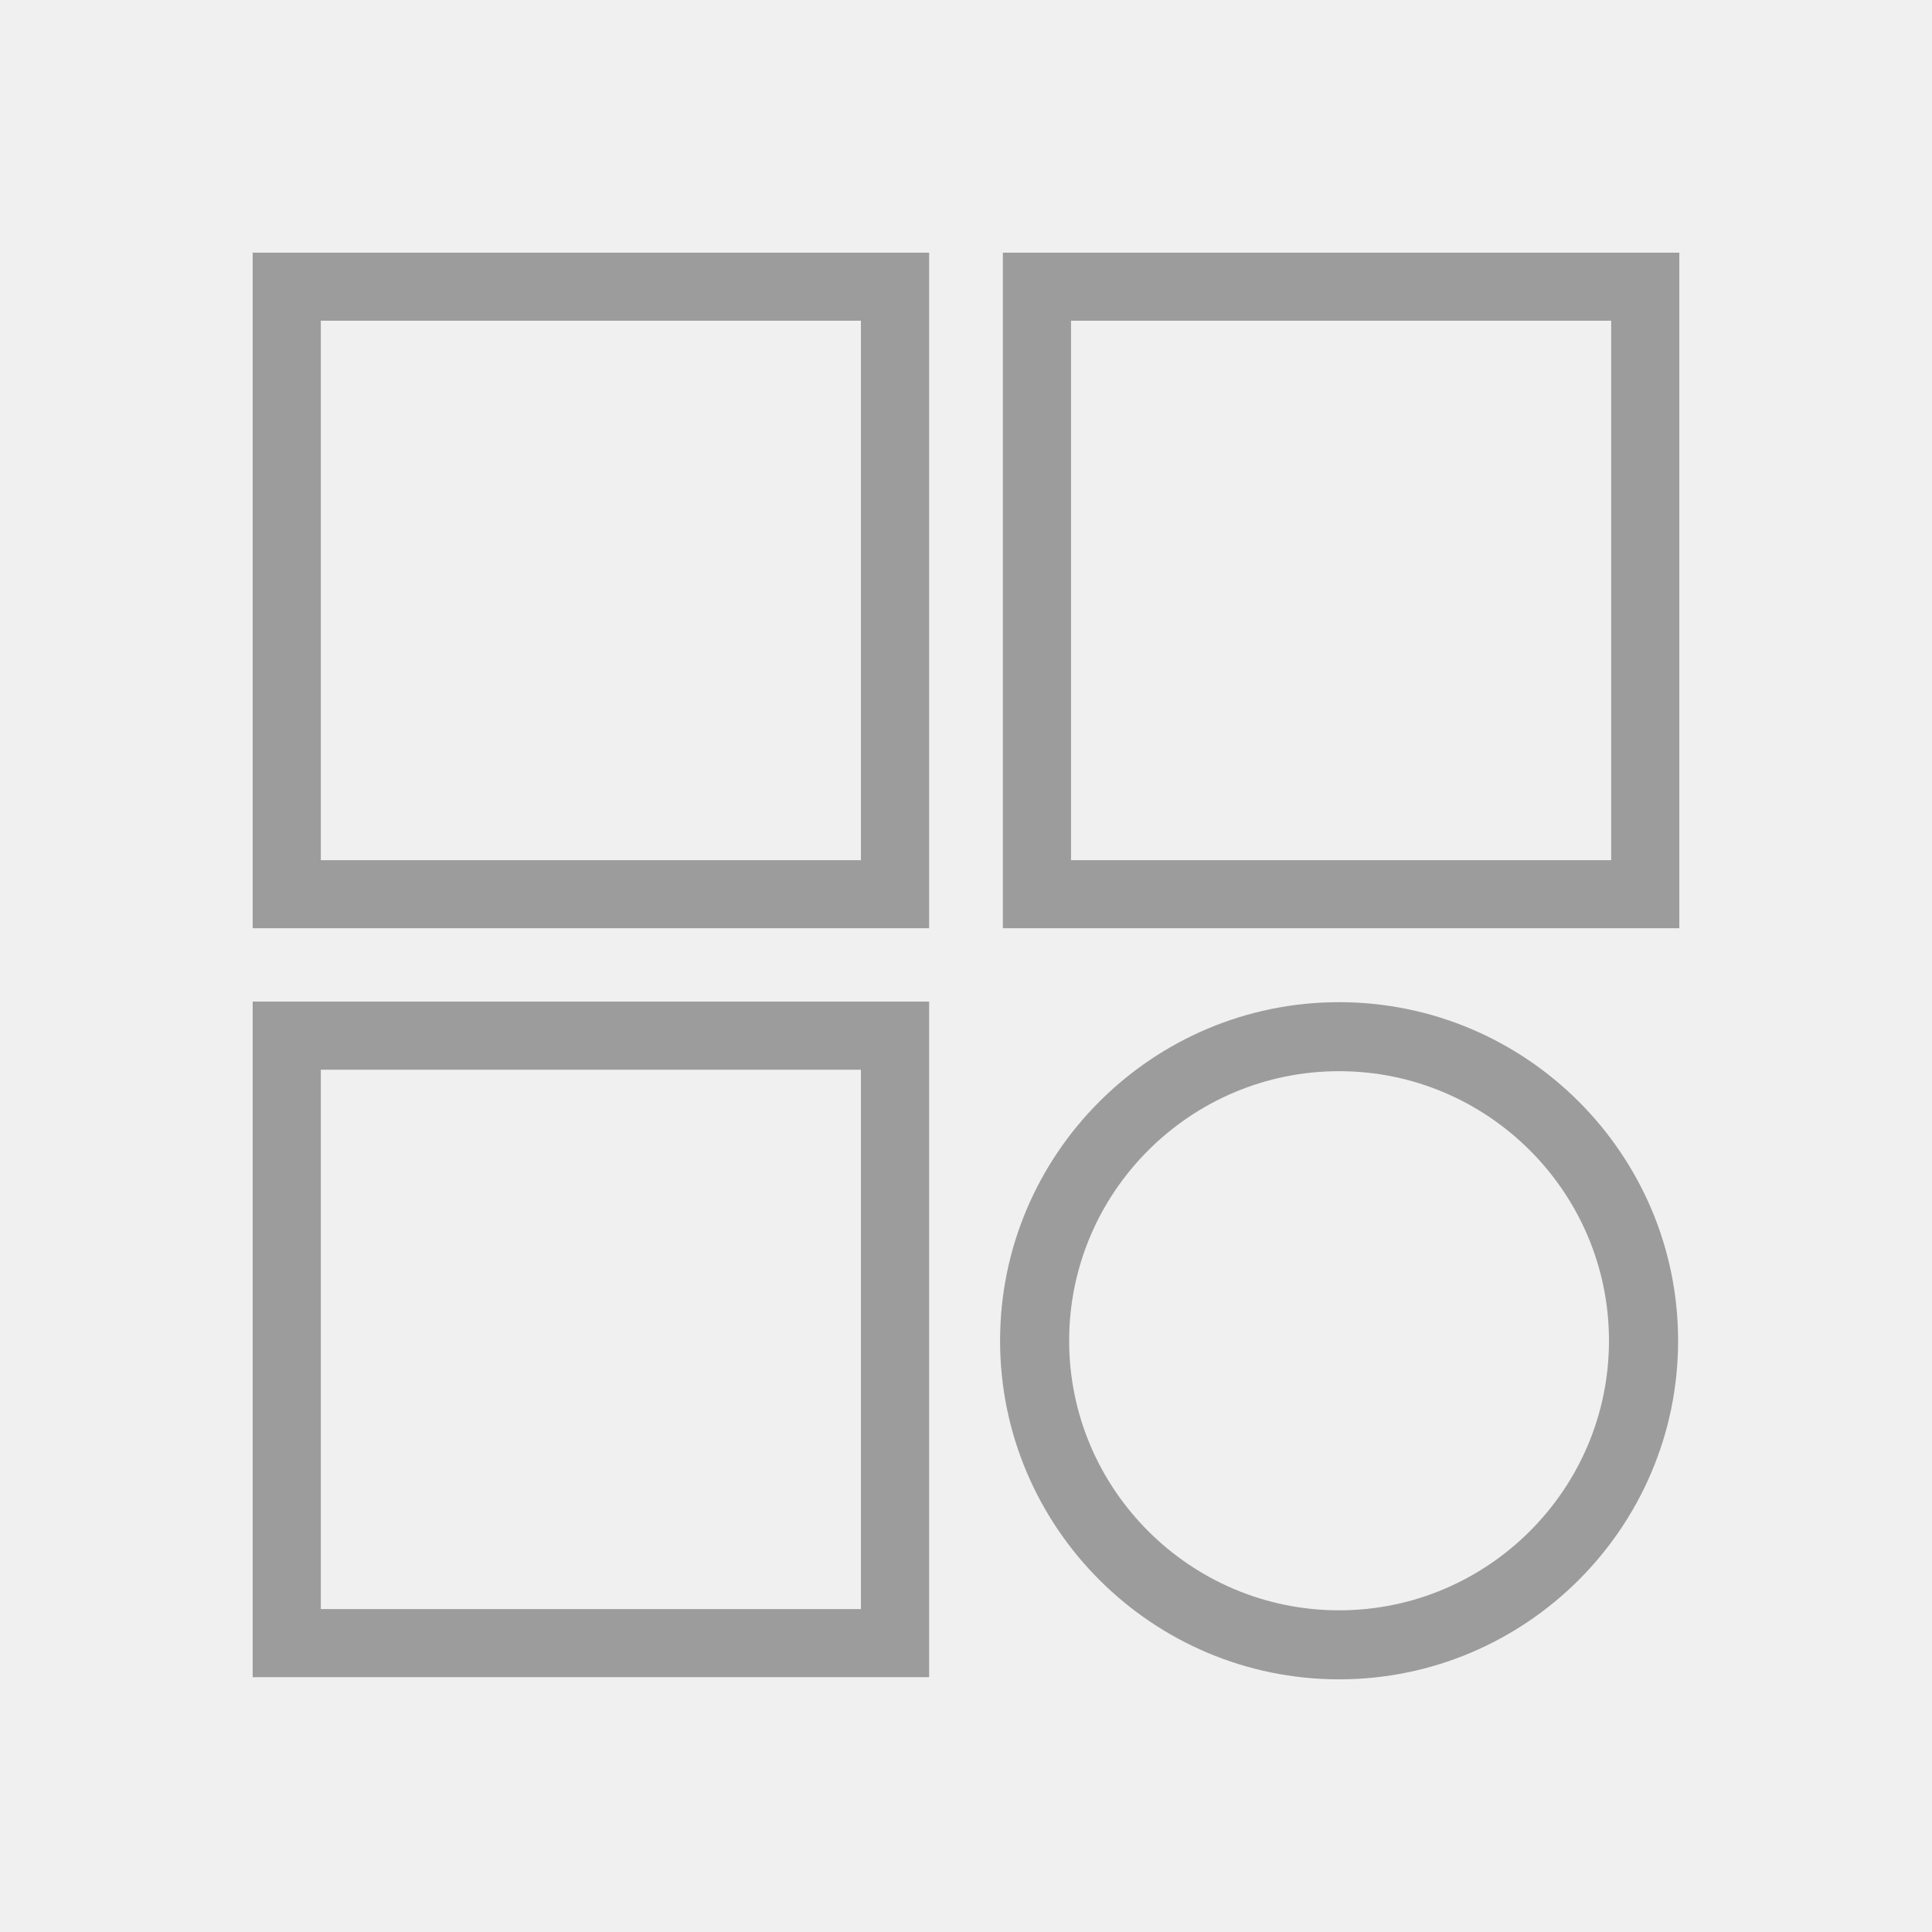
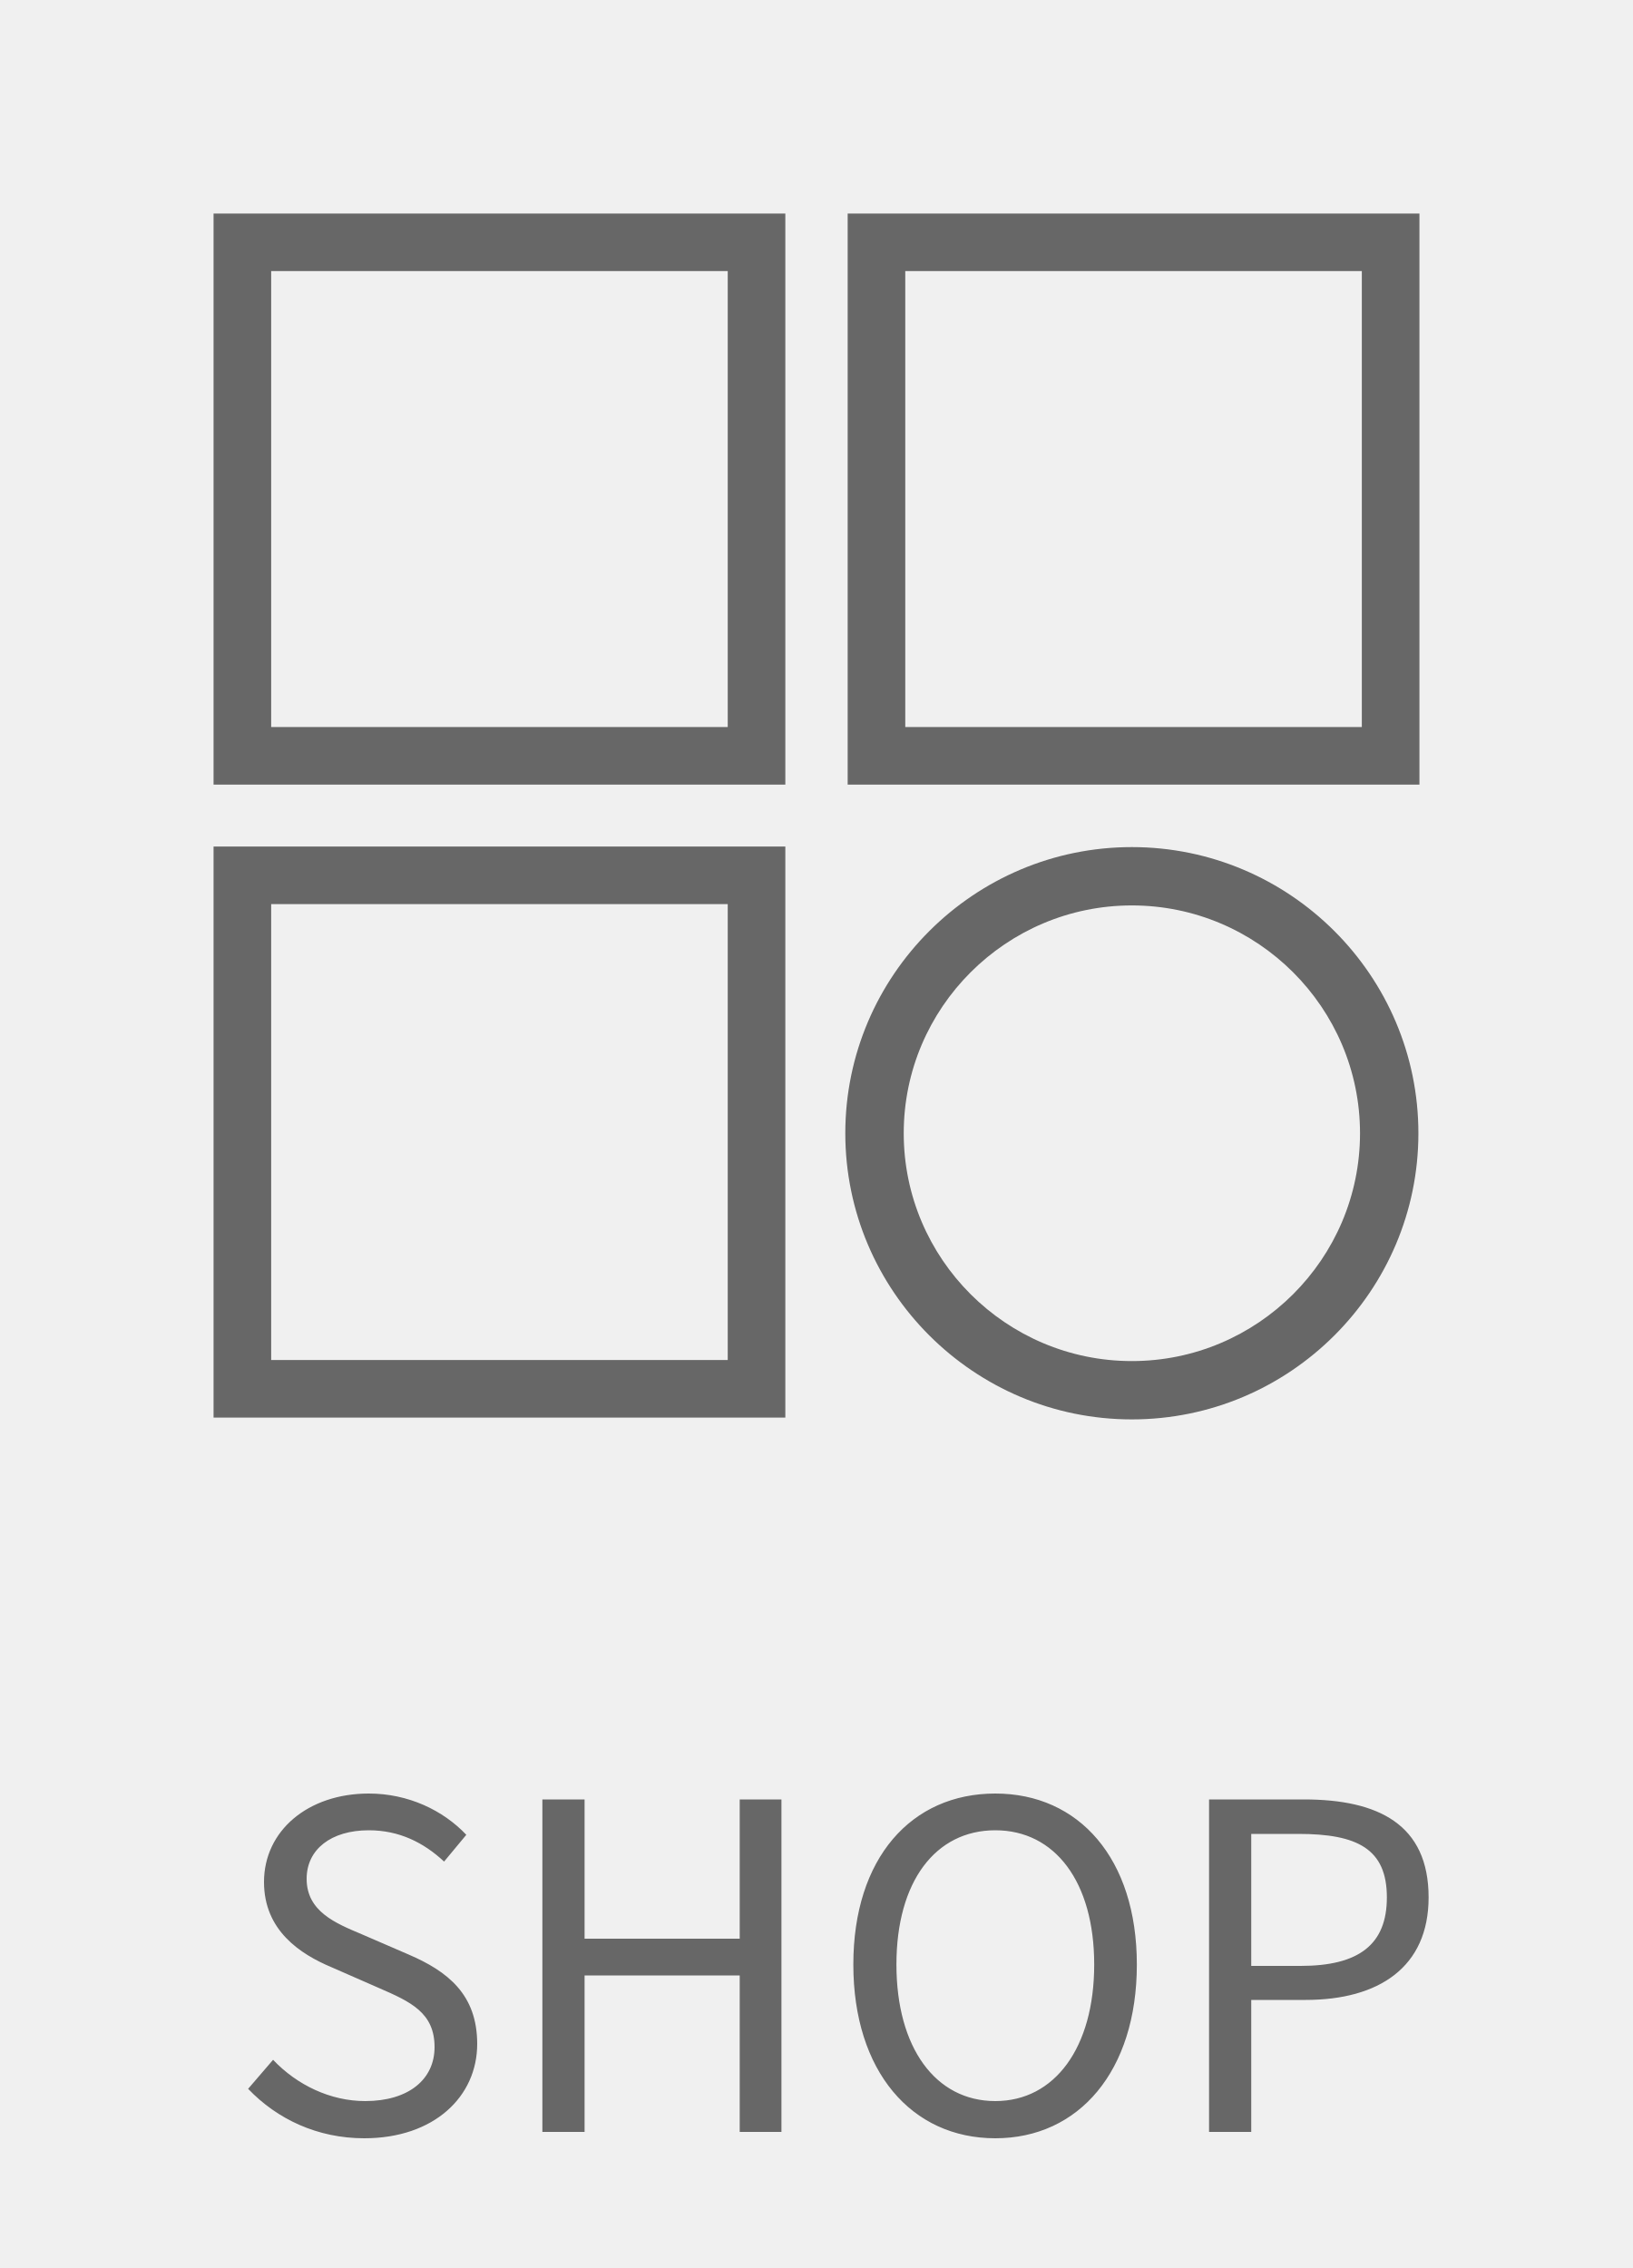
- <svg xmlns="http://www.w3.org/2000/svg" width="36" height="36" viewBox="0 0 36 36" fill="none">
-   <g clip-path="url(#clip0_201_1393)">
-     <path d="M17.313 17.296H4.708V4.708H17.313V17.296ZM5.978 16.028H16.042V5.976H5.978V16.028Z" fill="#9C9C9C" />
-     <path d="M17.313 31.252H4.708V18.663H17.313V31.252ZM5.978 29.983H16.042V19.932H5.978V29.983Z" fill="#9C9C9C" />
-     <path d="M31.292 17.296H18.687V4.708H31.292V17.296ZM19.957 16.028H30.022V5.976H19.957V16.028Z" fill="#9C9C9C" />
-     <path d="M24.952 31.292C21.47 31.292 18.635 28.46 18.635 24.983C18.635 21.506 21.47 18.674 24.952 18.674C28.434 18.674 31.269 21.506 31.269 24.983C31.269 28.46 28.434 31.292 24.952 31.292ZM24.952 19.96C22.18 19.96 19.922 22.215 19.922 24.983C19.922 27.751 22.18 30.006 24.952 30.006C27.723 30.006 29.981 27.751 29.981 24.983C29.981 22.215 27.723 19.96 24.952 19.96Z" fill="#9C9C9C" />
+ <svg xmlns="http://www.w3.org/2000/svg" width="36" height="50" viewBox="0 0 36 50" fill="none">
+   <g clip-path="url(#clip0_553_1208)">
+     <path d="M17.313 17.297H4.708V4.708H17.313V17.297ZM5.978 16.028H16.043V5.976H5.978V16.028Z" fill="#676767" />
+     <path d="M17.313 31.252H4.708V18.663H17.313V31.252ZM5.978 29.983H16.043V19.932H5.978V29.983Z" fill="#676767" />
+     <path d="M31.292 17.297H18.687V4.708H31.292V17.297ZM19.957 16.028H30.022V5.976H19.957V16.028Z" fill="#676767" />
+     <path d="M24.952 31.292C21.47 31.292 18.635 28.461 18.635 24.984C18.635 21.506 21.47 18.675 24.952 18.675C28.434 18.675 31.269 21.506 31.269 24.984C31.269 28.461 28.434 31.292 24.952 31.292ZM24.952 19.961C22.181 19.961 19.923 22.216 19.923 24.984C19.923 27.752 22.181 30.006 24.952 30.006C27.724 30.006 29.982 27.752 29.982 24.984C29.982 22.216 27.724 19.961 24.952 19.961Z" fill="#676767" />
  </g>
+   <path d="M8.03 47.14C9.57 47.14 10.52 46.22 10.52 45.06C10.52 43.97 9.87 43.46 9.01 43.09L7.97 42.64C7.4 42.4 6.76 42.14 6.76 41.42C6.76 40.77 7.3 40.35 8.13 40.35C8.8 40.35 9.34 40.62 9.79 41.04L10.28 40.45C9.77 39.91 9 39.54 8.13 39.54C6.79 39.54 5.82 40.36 5.82 41.49C5.82 42.56 6.62 43.08 7.31 43.37L8.36 43.83C9.05 44.13 9.58 44.37 9.58 45.13C9.58 45.84 9.01 46.32 8.05 46.32C7.29 46.32 6.55 45.97 6.02 45.41L5.47 46.05C6.11 46.72 7 47.14 8.03 47.14ZM11.957 47H12.887V43.55H16.307V47H17.227V39.67H16.307V42.74H12.887V39.67H11.957V47ZM21.942 47.14C23.782 47.14 25.062 45.66 25.062 43.31C25.062 40.97 23.782 39.54 21.942 39.54C20.092 39.54 18.812 40.96 18.812 43.31C18.812 45.66 20.092 47.14 21.942 47.14ZM21.942 46.32C20.622 46.32 19.762 45.14 19.762 43.31C19.762 41.48 20.622 40.35 21.942 40.35C23.252 40.35 24.122 41.48 24.122 43.31C24.122 45.14 23.252 46.32 21.942 46.32ZM26.654 47H27.584V44.09H28.784C30.394 44.09 31.494 43.37 31.494 41.83C31.494 40.22 30.384 39.67 28.744 39.67H26.654V47ZM27.584 43.34V40.43H28.624C29.924 40.43 30.574 40.76 30.574 41.83C30.574 42.87 29.954 43.34 28.674 43.34H27.584Z" fill="#676767" />
  <defs>
-     <clipPath id="clip0_201_1393">
-       <rect width="26.585" height="26.585" fill="white" transform="translate(4.70752 4.70752)" />
+     <clipPath id="clip0_553_1208">
+       <rect width="26.585" height="26.585" fill="white" transform="translate(4.7077 4.70776)" />
    </clipPath>
  </defs>
</svg>
